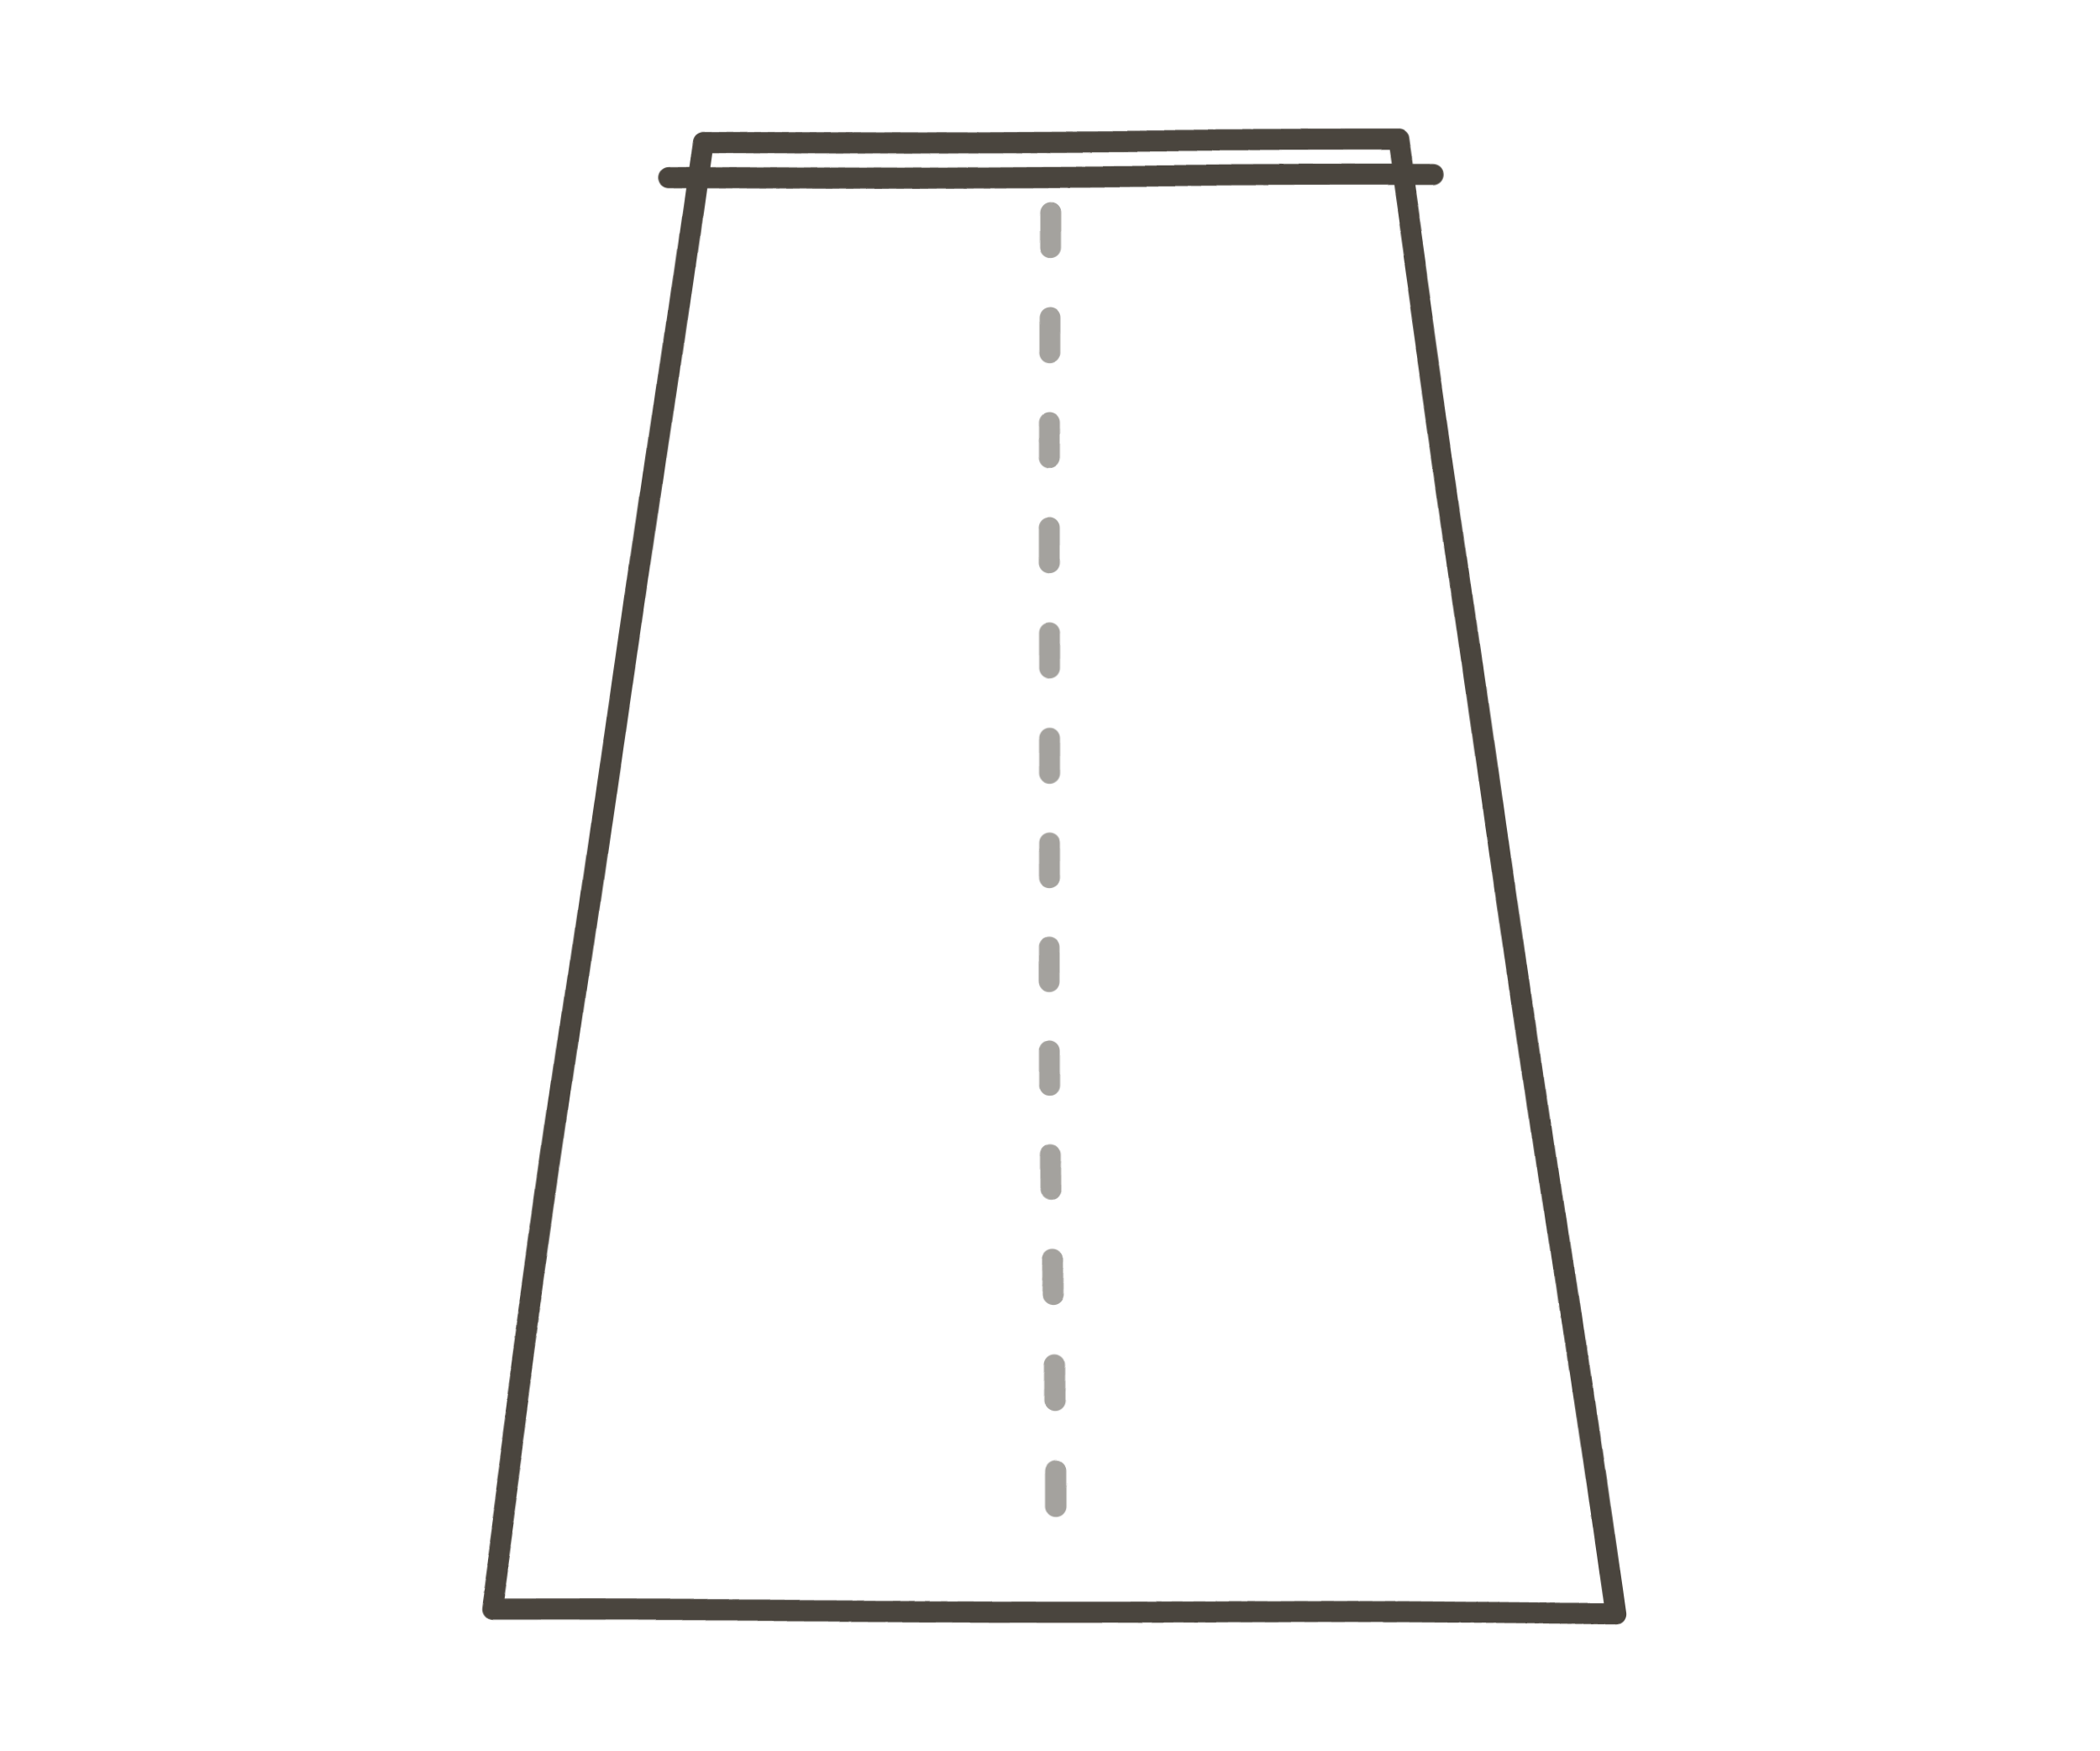
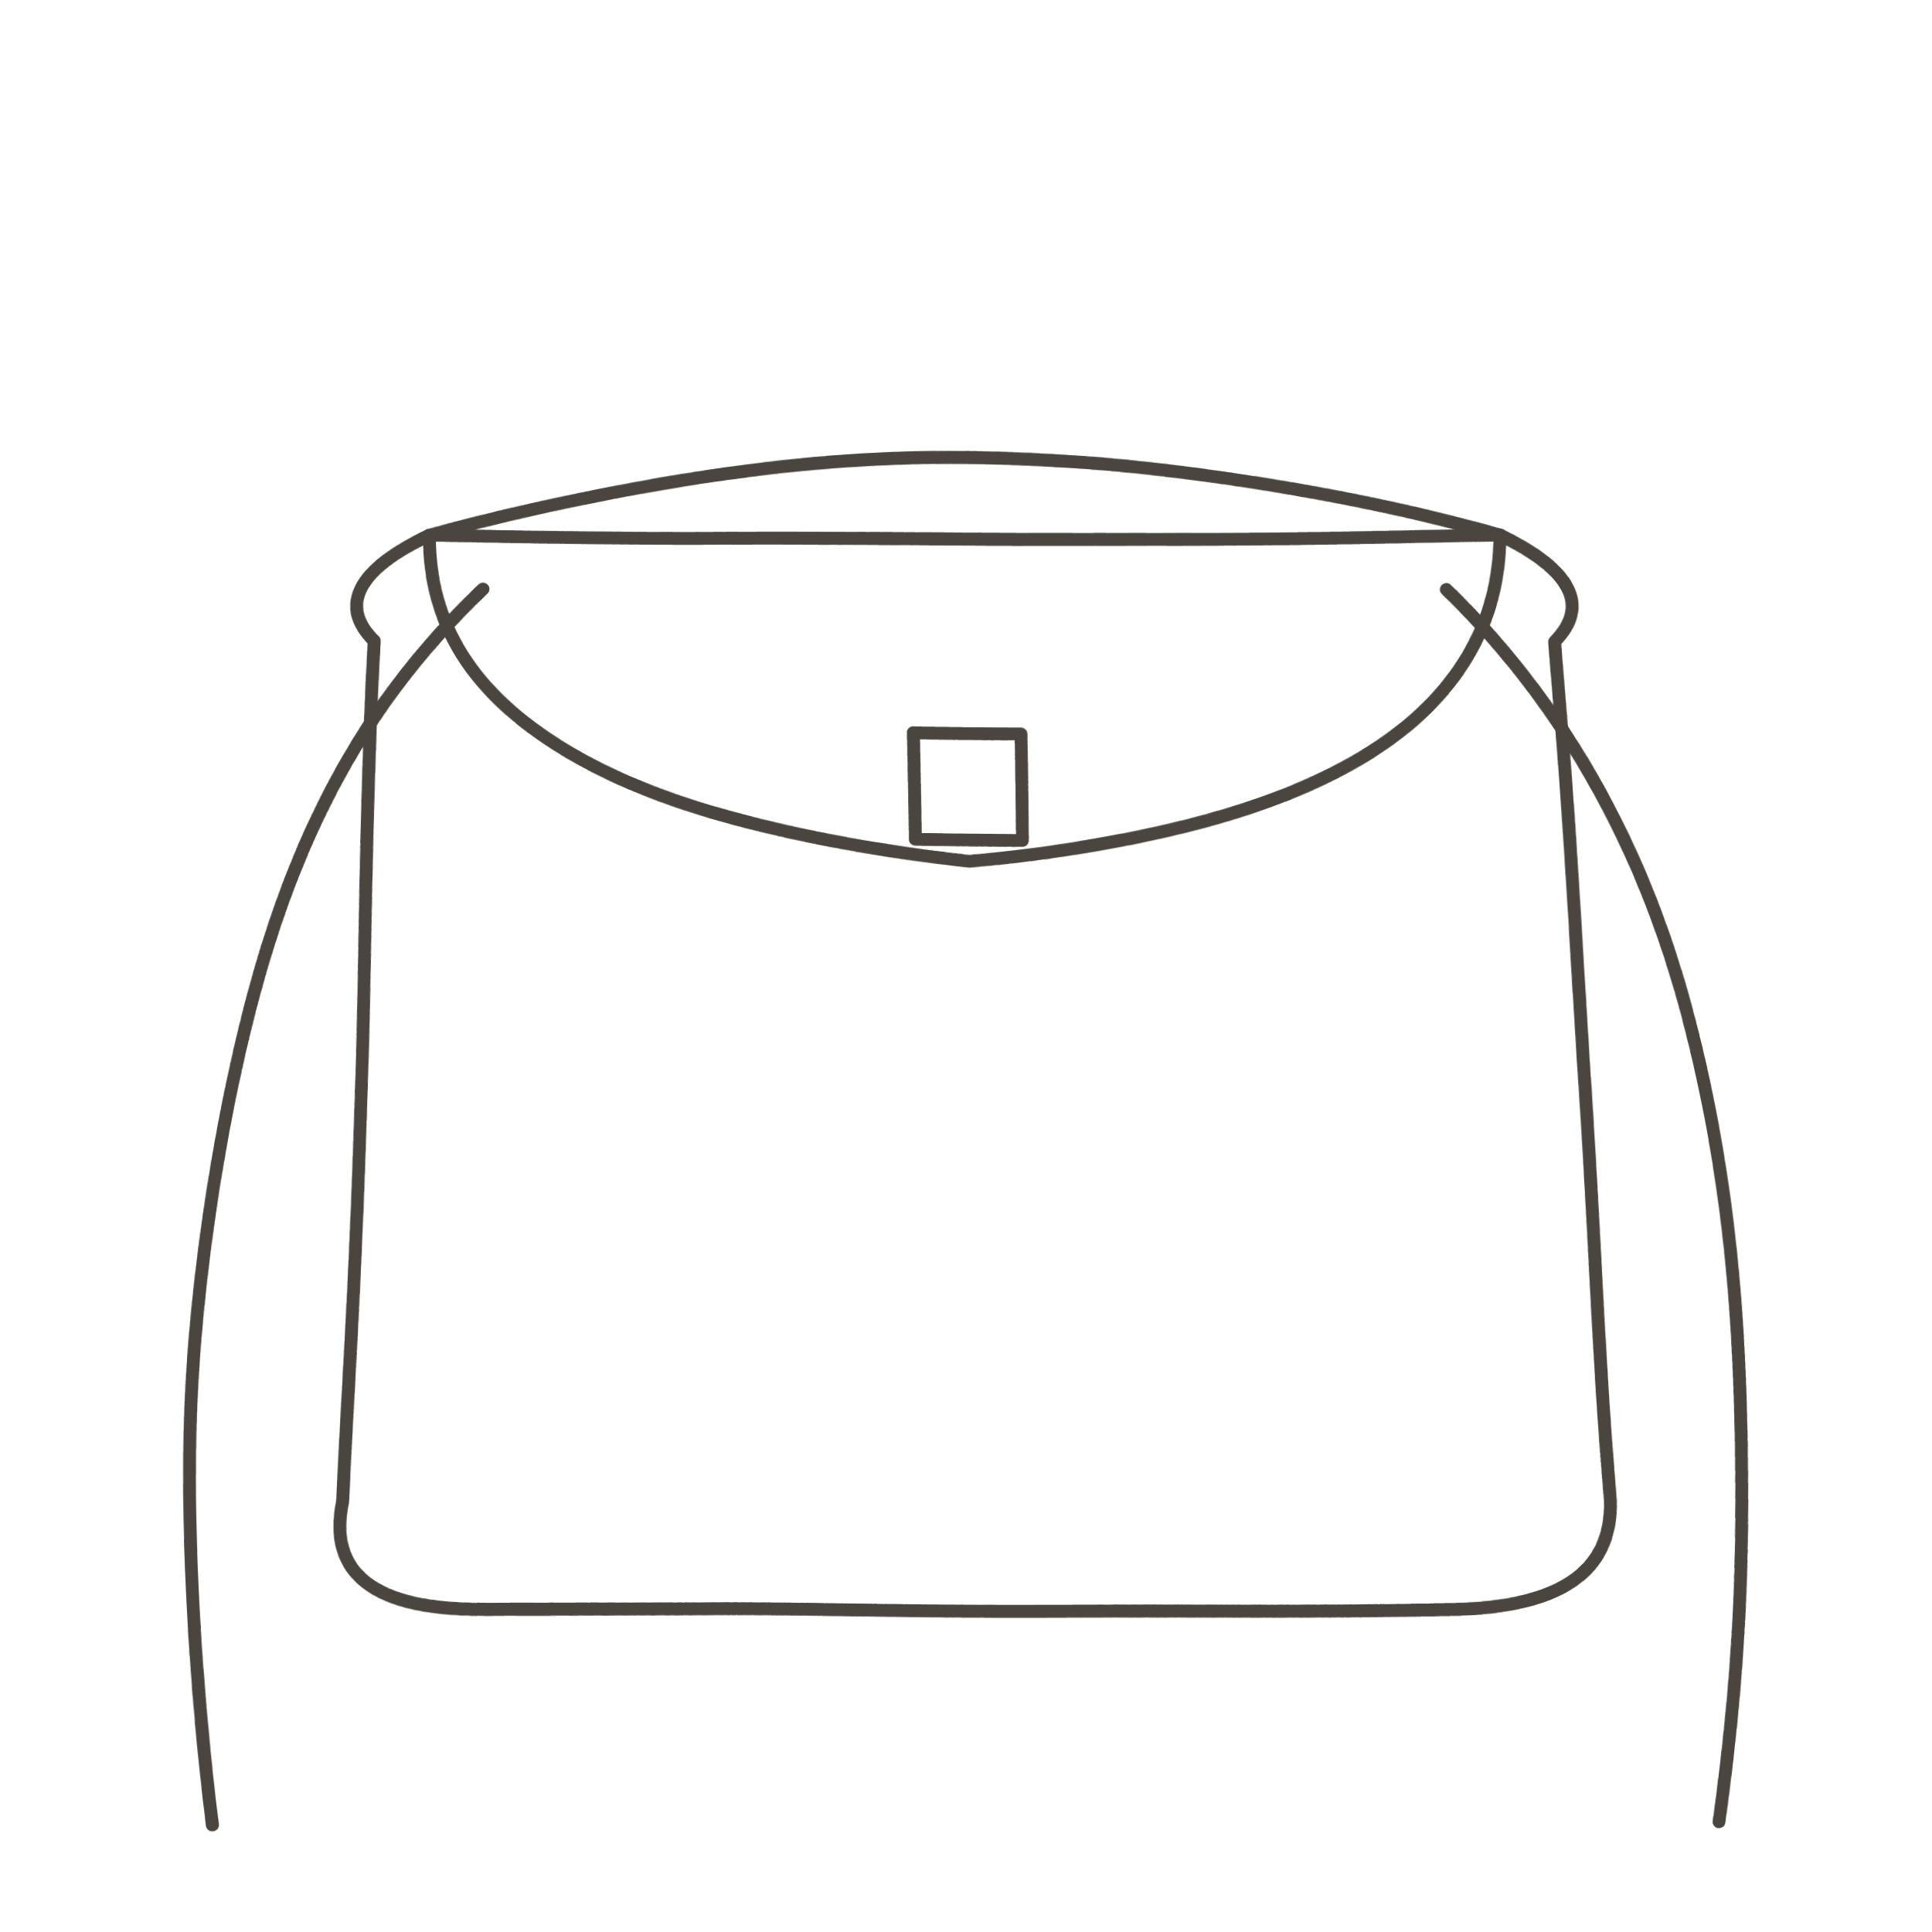
- <svg xmlns="http://www.w3.org/2000/svg" viewBox="0 0 120 100">
+ <svg xmlns="http://www.w3.org/2000/svg" viewBox="0 0 180 180">
  <defs>
    <filter id="j2" x="-20%" y="-20%" width="140%" height="140%">
      <feTurbulence type="fractalNoise" baseFrequency="0.015" numOctaves="2" seed="101" result="n" />
      <feDisplacementMap in="SourceGraphic" in2="n" scale="1.6" xChannelSelector="R" yChannelSelector="G" />
    </filter>
  </defs>
  <g fill="none" stroke="#4a453e" stroke-width="1.2" stroke-linejoin="round" stroke-linecap="round" filter="url(#j2)">
-     <path d="M40,8 L80,8 L92,92 L28,92 Z" />
-     <path d="M38,10 L82,10" fill="none" />
-     <path d="M60,12 L60,88" stroke-dasharray="2 4" opacity="0.5" fill="none" />
+     <path d="M35,60 Q30,55 40,50 L140,50 Q150,55 145,60 L150,140 Q150,150 135,150 L45,150 Q30,150 32,140 Z" />
+     <path d="M40,50 Q90,35 140,50 Q140,75 90,80 Q40,75 40,50 Z" />
+     <path d="M85,68 L95,68 L95,78 L85,78 Z" />
+     <path d="M45,55 Q10,90 20,170 M135,55 Q170,90 160,170" fill="none" />
  </g>
</svg>
